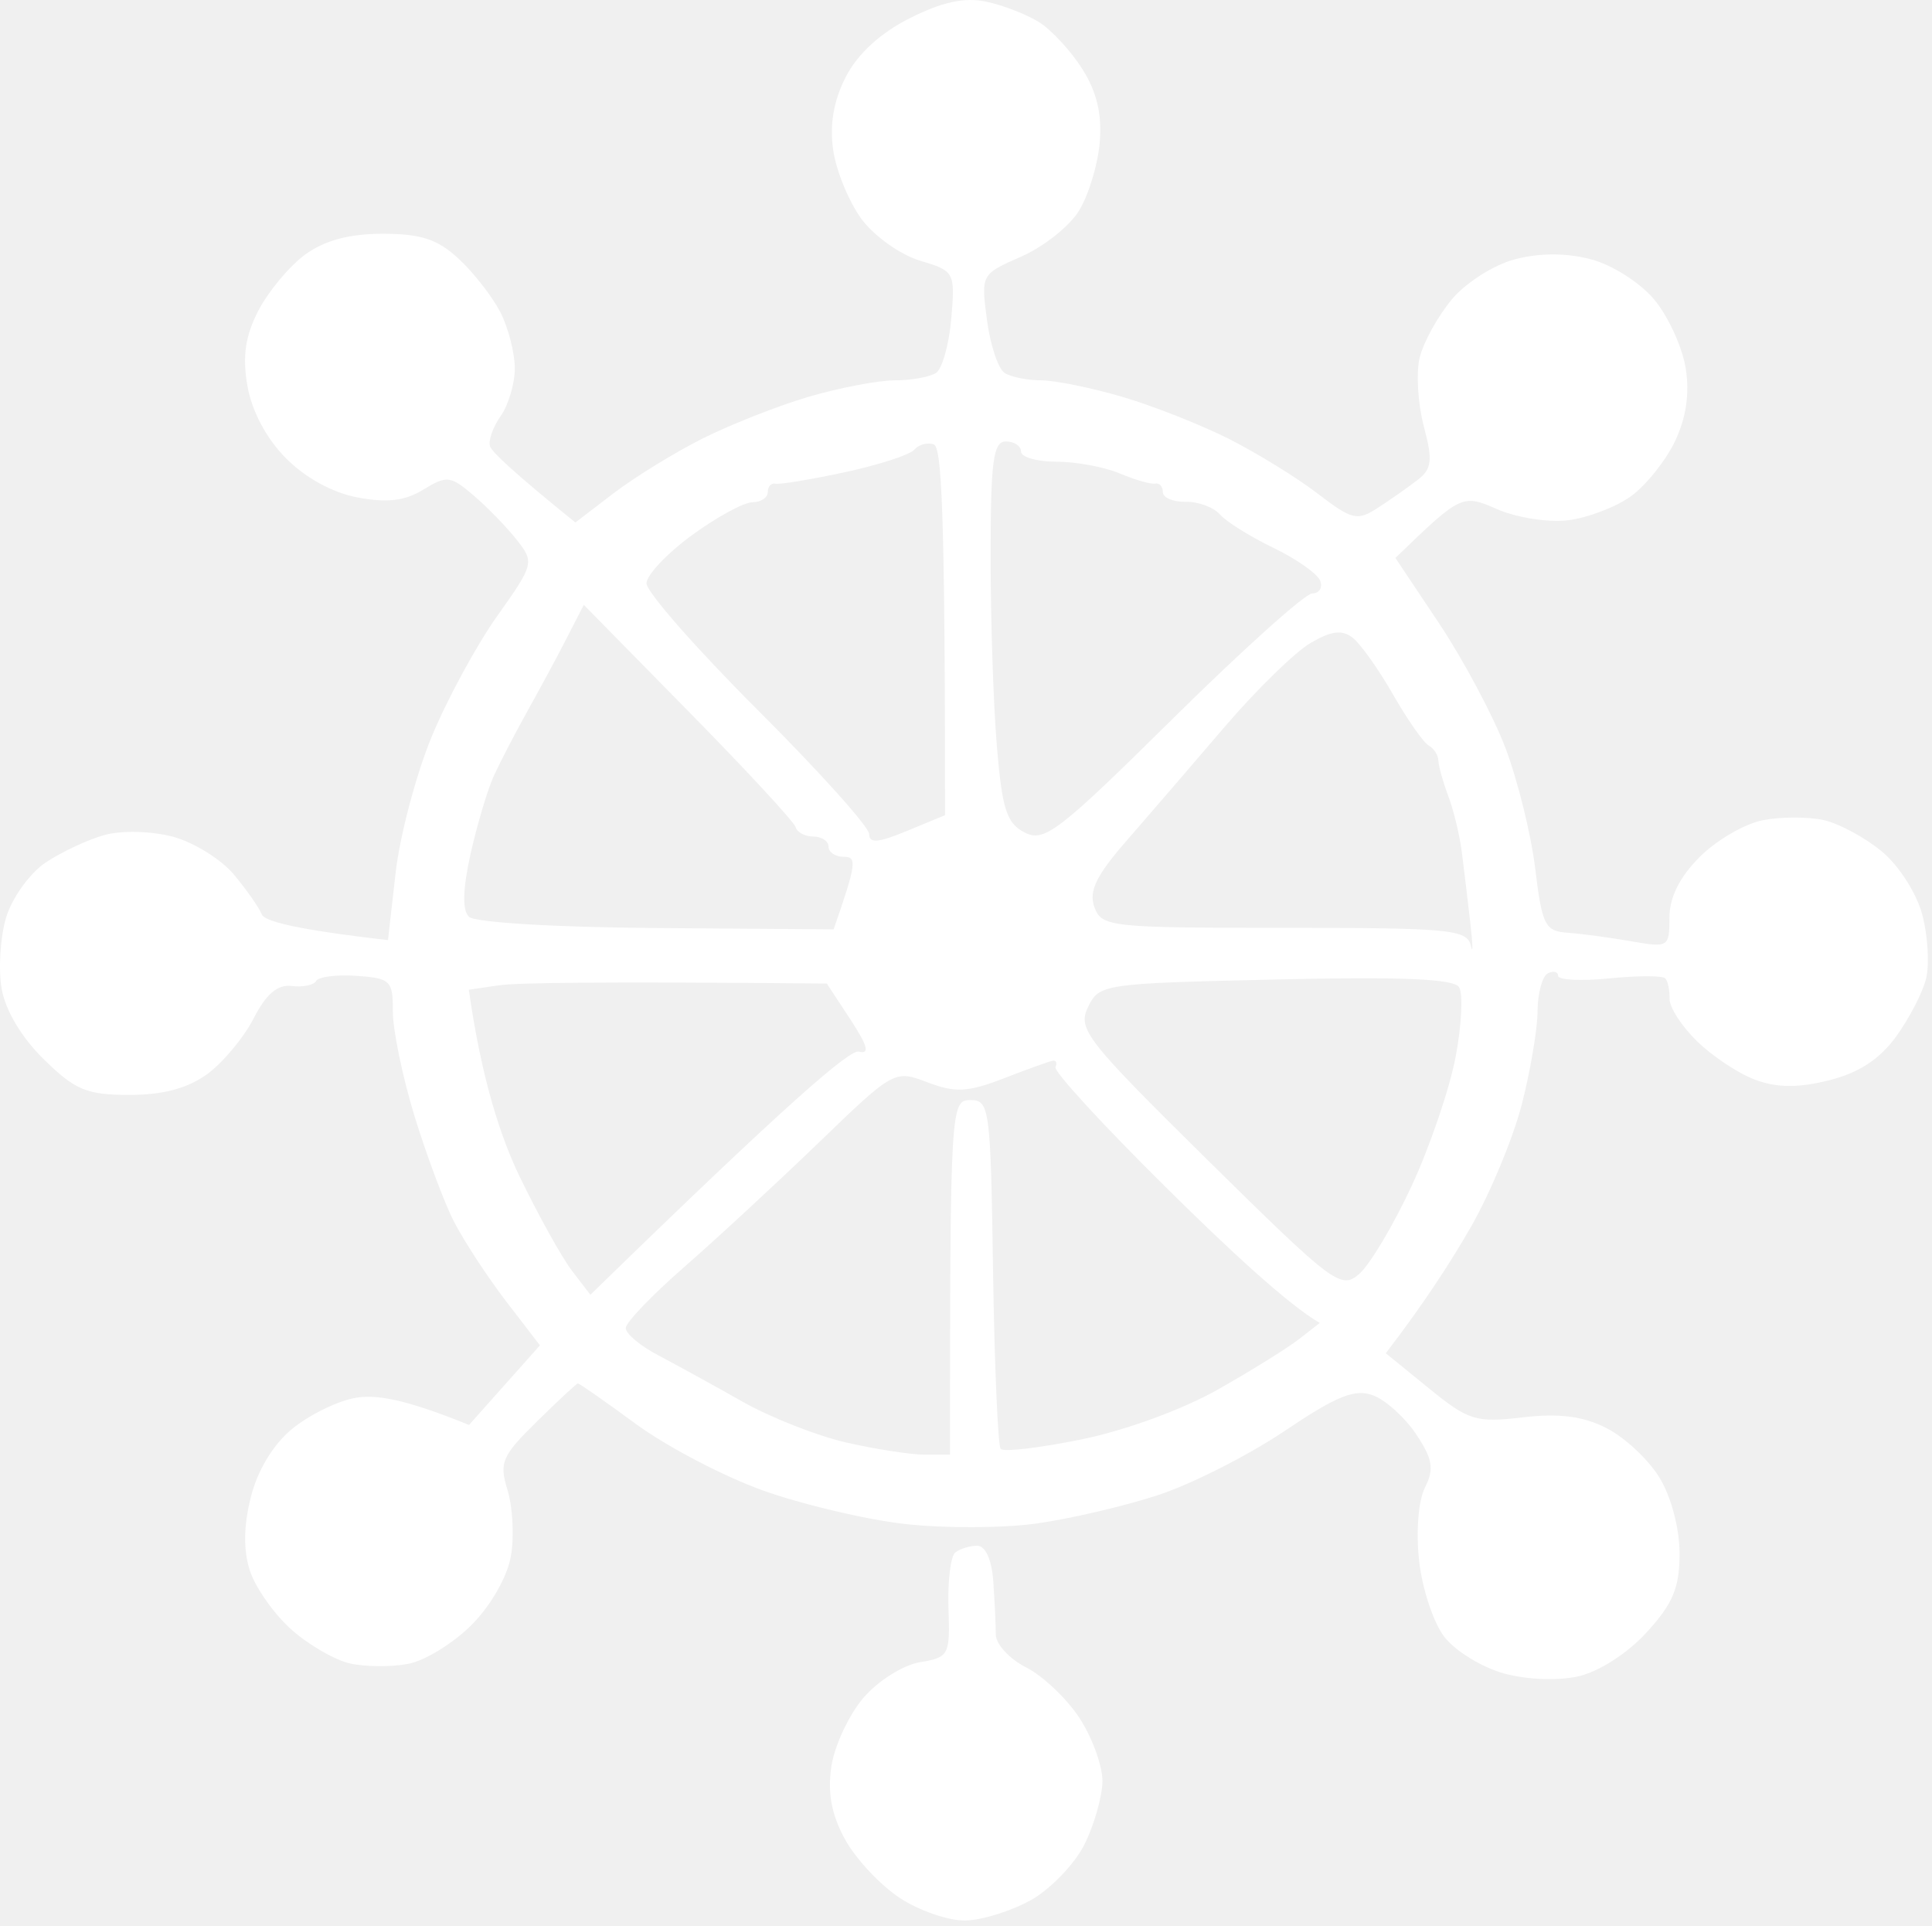
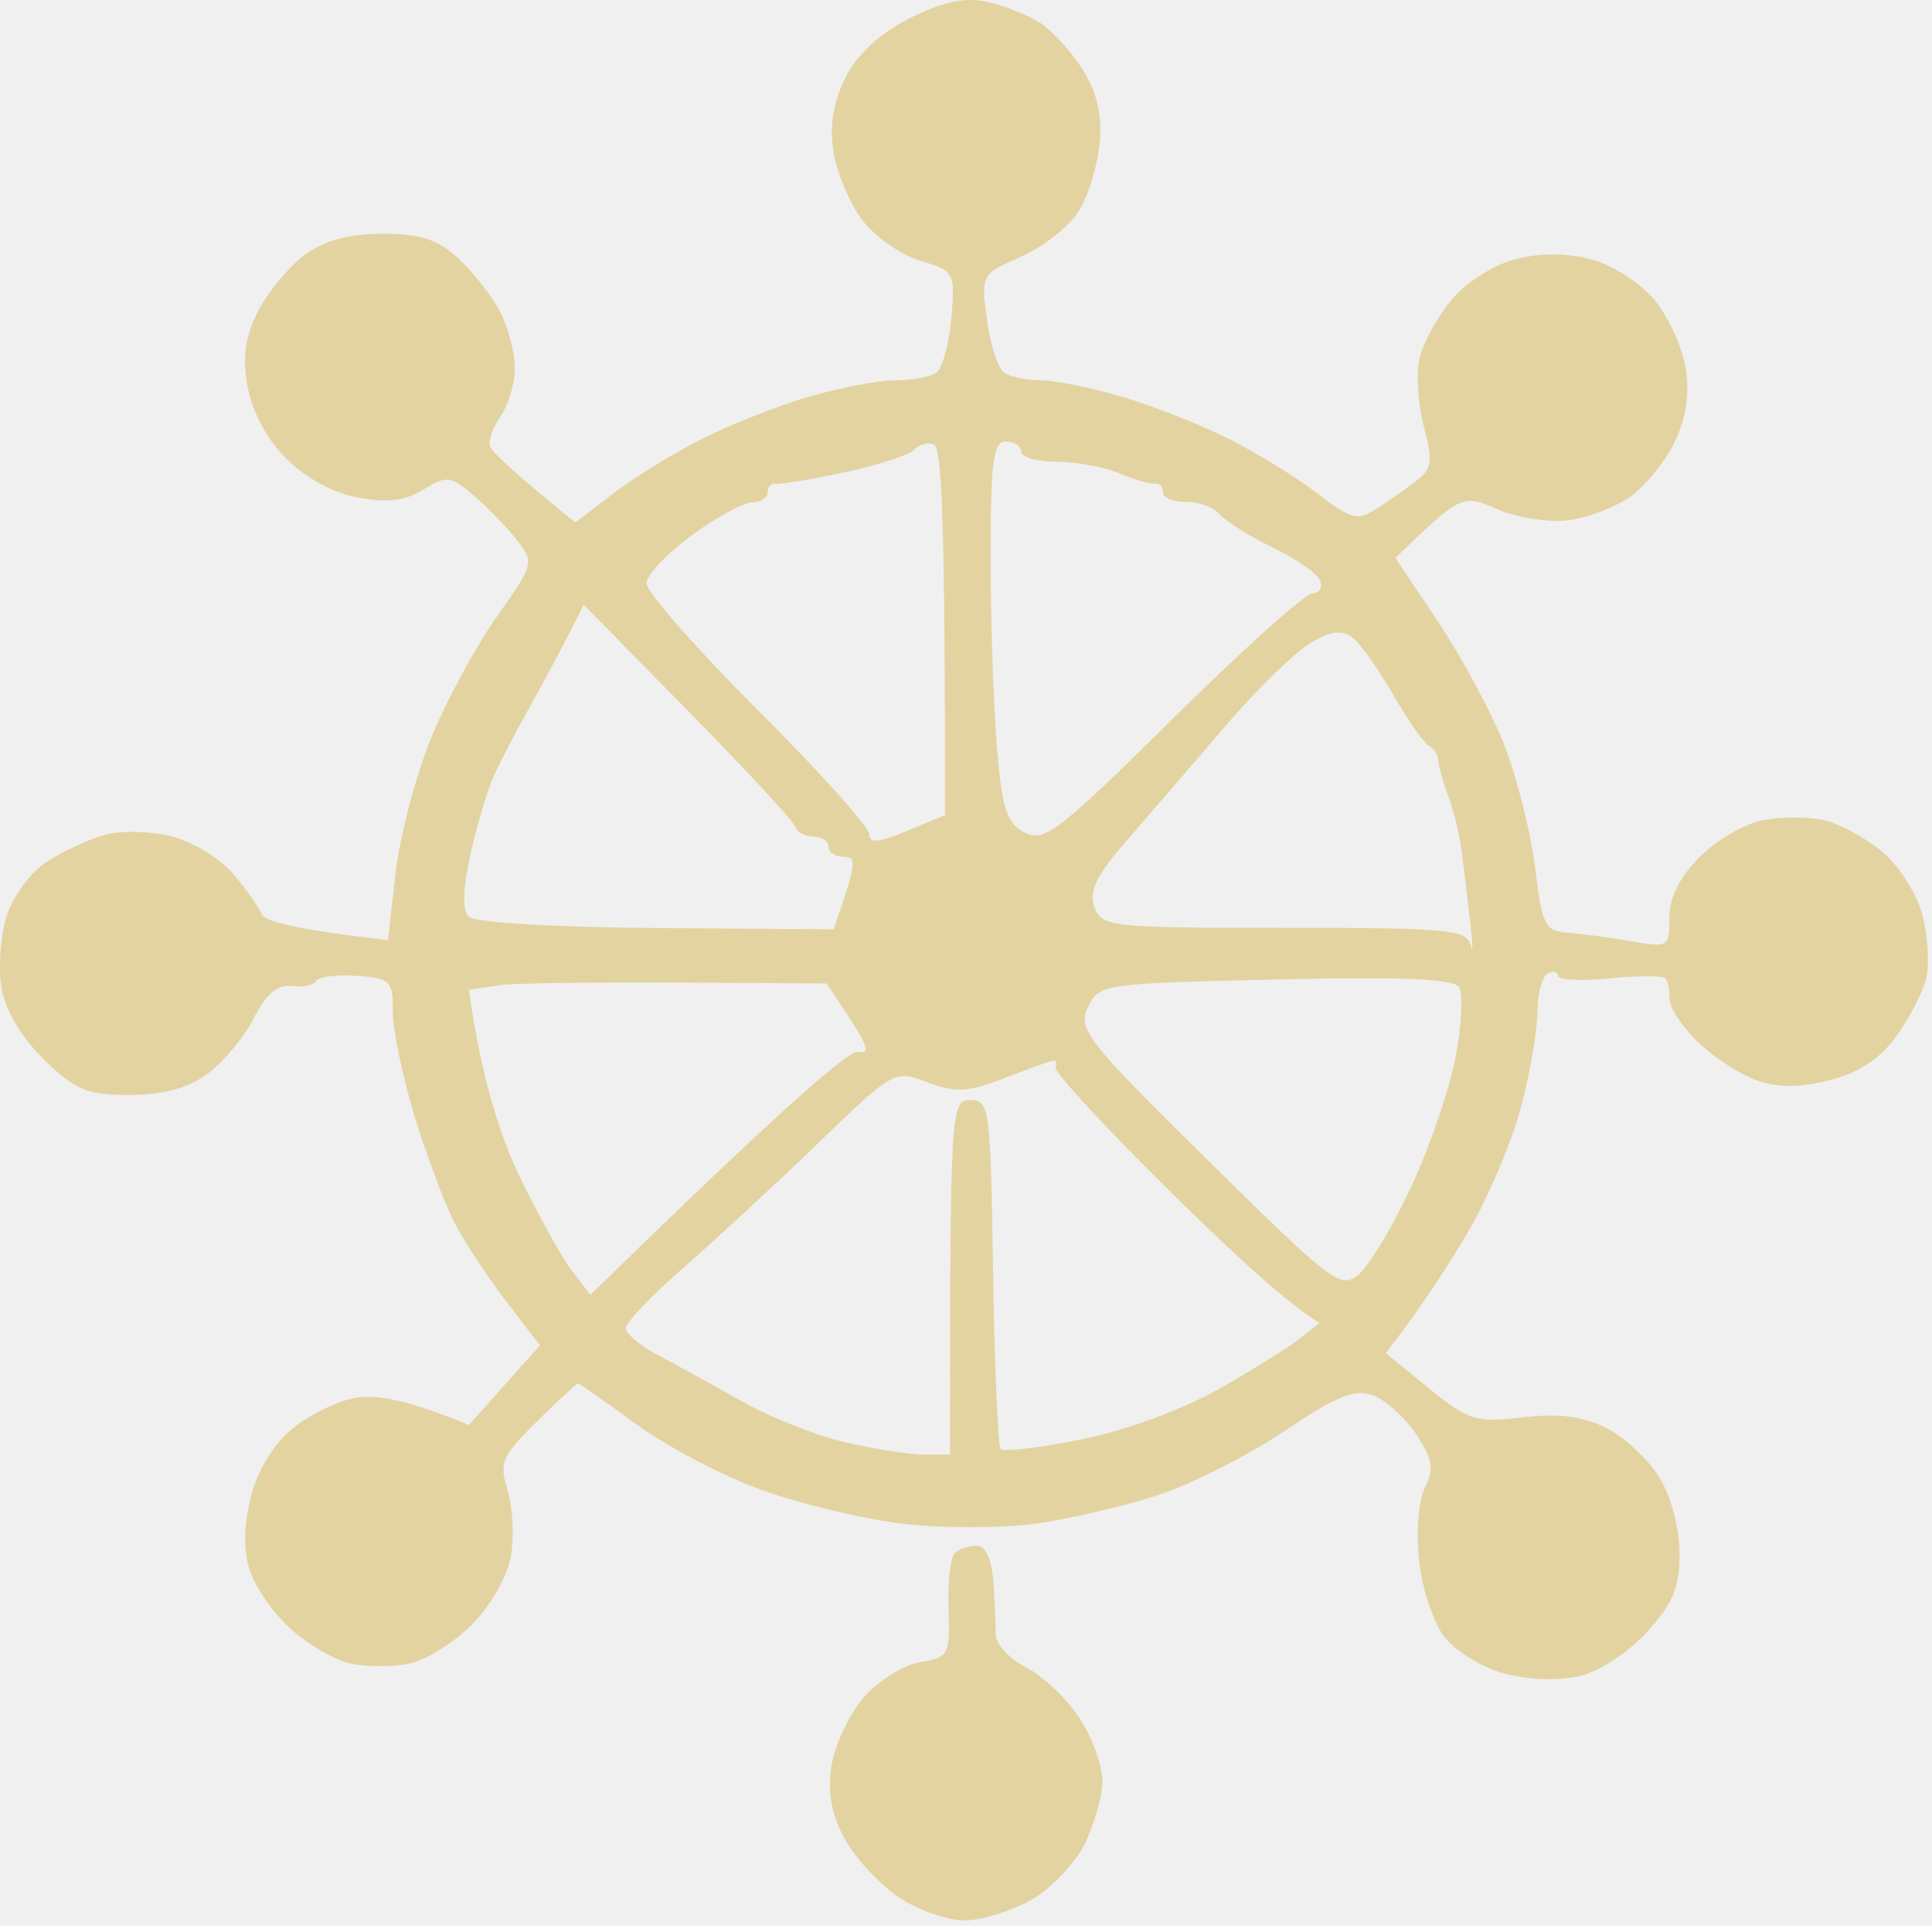
<svg xmlns="http://www.w3.org/2000/svg" width="308" height="307" viewBox="0 0 308 307" fill="none">
-   <path d="M155.793 246.398C157.101 246.398 158.103 248.626 158.345 252.05C158.571 255.167 158.748 258.978 158.748 260.529C158.748 262.079 160.912 264.437 163.561 265.778C166.209 267.102 170.037 270.735 172.088 273.852C174.123 276.969 175.77 281.507 175.754 283.946C175.722 286.384 174.43 290.922 172.879 294.023C171.329 297.123 167.501 301.096 164.401 302.857C161.3 304.601 156.568 306.087 153.904 306.135C151.239 306.2 146.507 304.568 143.407 302.517C140.306 300.466 136.381 296.267 134.702 293.183C132.554 289.259 131.909 285.786 132.538 281.572C133.039 278.261 135.332 273.367 137.625 270.67C139.935 267.957 143.955 265.422 146.636 264.97C151.287 264.195 151.465 263.855 151.206 256.362C151.061 252.066 151.546 248.062 152.288 247.48C153.031 246.882 154.598 246.398 155.793 246.398ZM145.022 2.911C150.093 0.344 153.759 -0.464 157.134 0.246C159.799 0.795 163.609 2.266 165.612 3.509C167.614 4.753 170.731 8.128 172.556 11.019C174.865 14.669 175.705 18.237 175.318 22.727C175.011 26.28 173.51 31.19 171.992 33.628C170.49 36.067 166.355 39.344 162.819 40.895C156.407 43.705 156.374 43.754 157.343 50.989C157.86 54.977 159.136 58.788 160.137 59.435C161.154 60.097 163.803 60.63 166.016 60.63C168.245 60.646 174.043 61.825 178.936 63.262C183.829 64.699 191.452 67.72 195.893 69.948C200.334 72.193 206.697 76.101 210.024 78.653C215.595 82.916 216.37 83.094 219.713 80.913C221.716 79.621 224.558 77.62 226.028 76.473C228.272 74.729 228.433 73.388 226.98 67.946C226.043 64.393 225.736 59.483 226.318 57.044C226.899 54.606 229.209 50.424 231.421 47.759C233.682 45.046 238.14 42.22 241.515 41.331C245.472 40.298 249.671 40.298 253.627 41.331C257.003 42.22 261.459 45.046 263.72 47.759C265.949 50.424 268.194 55.333 268.727 58.66C269.389 62.713 268.824 66.573 267.015 70.368C265.529 73.469 262.363 77.41 259.99 79.121C257.599 80.833 253.11 82.544 249.994 82.932C246.877 83.32 241.806 82.529 238.689 81.172C233.117 78.734 232.955 78.782 222.458 88.94L229.467 99.437C233.311 105.218 238.058 114.117 239.996 119.22C241.934 124.323 244.082 132.98 244.744 138.454C245.859 147.563 246.295 148.435 249.994 148.694C252.222 148.855 256.761 149.469 260.087 150.05C265.981 151.084 266.143 150.986 266.143 146.271C266.143 143.041 267.758 139.811 270.988 136.581C273.652 133.917 278.191 131.284 281.081 130.735C283.972 130.186 288.332 130.186 290.771 130.735C293.209 131.284 297.392 133.545 300.057 135.774C302.77 138.035 305.596 142.476 306.468 145.867C307.34 149.194 307.599 153.732 307.066 155.96C306.533 158.173 304.368 162.356 302.269 165.246C299.637 168.864 296.31 171.028 291.578 172.207C286.669 173.435 283.325 173.402 279.869 172.142C277.205 171.157 273.007 168.396 270.552 165.99C268.081 163.583 266.111 160.531 266.16 159.191C266.192 157.85 265.901 156.412 265.481 155.96C265.077 155.508 261.055 155.508 256.566 155.96C252.077 156.412 248.396 156.219 248.395 155.557C248.379 154.895 247.651 154.7 246.763 155.153C245.875 155.605 245.133 158.319 245.117 161.209C245.1 164.1 243.953 170.819 242.58 176.148C241.191 181.477 237.574 190.197 234.522 195.527C231.47 200.856 227.174 207.575 220.924 215.714L227.787 221.301C234.134 226.453 235.265 226.809 242.726 225.937C248.523 225.259 252.286 225.726 256.049 227.616C258.94 229.069 262.751 232.606 264.528 235.496C266.417 238.565 267.742 243.587 267.758 247.609C267.758 253.099 266.708 255.619 262.509 260.205C259.441 263.564 254.919 266.471 251.609 267.214C248.298 267.957 243.356 267.763 239.674 266.73C236.218 265.761 231.987 263.161 230.259 260.932C228.547 258.719 226.722 253.262 226.238 248.821C225.721 244.153 226.108 239.211 227.174 237.112C228.66 234.14 228.401 232.59 225.769 228.633C223.992 225.969 220.908 223.175 218.906 222.432C215.999 221.334 213.156 222.48 204.775 228.116C199.01 231.992 189.918 236.595 184.588 238.339C179.259 240.083 170.538 242.118 165.208 242.861C159.879 243.604 150.432 243.637 144.214 242.926C137.997 242.215 127.822 239.809 121.605 237.58C115.387 235.352 106.312 230.603 101.418 227.018C96.527 223.434 92.362 220.513 92.132 220.527C91.906 220.543 88.951 223.288 85.576 226.615C80.004 232.089 79.551 233.139 80.908 237.516C81.731 240.181 81.99 244.896 81.457 248.013C80.892 251.307 78.292 255.878 75.207 258.994C72.3 261.917 67.746 264.727 65.081 265.228C62.417 265.745 58.234 265.712 55.795 265.163C53.357 264.614 49.126 262.159 46.413 259.721C43.683 257.282 40.744 253.099 39.856 250.435C38.79 247.189 38.822 243.329 39.969 238.727C41.019 234.463 43.489 230.329 46.509 227.825C49.174 225.613 53.712 223.352 56.603 222.835C59.817 222.254 64.355 222.9 74.771 227.148L86.076 214.454L80.665 207.412C77.694 203.537 73.963 197.82 72.365 194.719C70.782 191.618 67.94 183.979 66.034 177.762C64.145 171.545 62.61 164.1 62.626 161.209C62.659 156.332 62.255 155.928 56.862 155.557C53.68 155.331 50.773 155.702 50.402 156.365C50.046 157.027 48.285 157.398 46.509 157.172C44.248 156.898 42.44 158.431 40.453 162.307C38.903 165.343 35.576 169.349 33.073 171.19C29.924 173.483 26.048 174.532 20.638 174.533C13.823 174.533 11.998 173.773 7.008 168.88C3.439 165.392 0.855 161.064 0.257 157.575C-0.276 154.475 0.048 149.371 0.968 146.271C1.905 143.17 4.715 139.229 7.218 137.533C9.738 135.838 13.969 133.852 16.633 133.109C19.411 132.35 24.062 132.463 27.534 133.367C30.86 134.256 35.254 136.969 37.288 139.408C39.323 141.846 41.325 144.705 41.729 145.754C42.133 146.804 46.833 148.144 61.852 149.856L63.063 139.181C63.725 133.303 66.293 123.597 68.747 117.606C71.202 111.614 75.934 102.893 79.245 98.226C85.107 89.974 85.187 89.651 82.442 86.13C80.891 84.144 77.791 80.946 75.579 79.04C71.832 75.827 71.251 75.746 67.504 78.039C64.565 79.848 61.722 80.187 57.006 79.299C53.034 78.556 48.625 76.133 45.557 73.017C42.44 69.868 40.13 65.491 39.436 61.486C38.629 56.738 39.097 53.557 41.212 49.471C42.795 46.435 46.138 42.429 48.641 40.588C51.774 38.311 55.666 37.262 61.028 37.262C67.148 37.262 69.797 38.15 73.172 41.299C75.562 43.528 78.518 47.339 79.778 49.778C81.021 52.216 82.055 56.221 82.071 58.66C82.087 61.098 81.07 64.554 79.81 66.33C78.567 68.106 77.808 70.287 78.13 71.175C78.469 72.063 81.651 75.148 91.728 83.287L97.784 78.653C101.111 76.101 107.474 72.193 111.915 69.948C116.357 67.72 123.979 64.699 128.872 63.262C133.766 61.825 139.934 60.646 142.599 60.63C145.264 60.63 148.252 60.097 149.237 59.435C150.206 58.789 151.303 54.88 151.659 50.746C152.272 43.366 152.192 43.205 146.636 41.541C143.536 40.605 139.354 37.633 137.351 34.92C135.348 32.207 133.313 27.265 132.828 23.938C132.231 19.836 132.893 16.057 134.847 12.23C136.72 8.596 140.338 5.269 145.022 2.911ZM168.262 170.107C168.569 169.429 168.375 168.977 167.81 169.09C167.244 169.187 163.724 170.463 159.978 171.916C154.261 174.113 152.291 174.209 147.866 172.53C142.601 170.527 142.503 170.575 130.44 182.219C123.754 188.663 114.129 197.561 109.042 202.002C103.955 206.443 99.772 210.804 99.756 211.693C99.725 212.581 102.082 214.551 104.989 216.069C107.895 217.603 113.903 220.897 118.344 223.416C122.785 225.936 130.231 228.875 134.898 229.941C139.565 231.007 145.201 231.879 147.413 231.879H151.451C151.451 176.422 151.58 175.356 154.681 175.356C157.765 175.356 157.926 176.568 158.314 202.664C158.54 217.699 159.09 230.424 159.526 230.958C159.978 231.491 165.791 230.797 172.445 229.441C179.486 228.003 188.627 224.644 194.247 221.447C199.577 218.427 205.39 214.809 207.166 213.404L210.397 210.885C205.39 207.994 195.781 199.095 185.833 189.228C175.869 179.377 167.955 170.769 168.262 170.107ZM131.813 156.783C95.089 156.444 82.25 156.671 79.585 157.059L74.741 157.769C76.759 172.029 79.811 181.25 82.799 187.468C85.803 193.686 89.582 200.485 91.197 202.584L94.121 206.395C126.096 175.227 135.511 167.281 136.916 167.636C138.693 168.088 138.337 166.716 135.576 162.517L131.813 156.783ZM232.602 157.349C231.745 156.025 223.331 155.67 203.323 156.138C175.804 156.768 175.223 156.849 173.447 160.547C171.767 164.051 173.108 165.764 192.632 185.03C212.674 204.78 213.772 205.604 216.711 203.052C218.391 201.582 222.137 195.3 225.028 189.083C227.918 182.866 231.084 173.596 232.053 168.492C233.022 163.373 233.264 158.366 232.602 157.349ZM215.677 101.682C213.965 100.342 212.286 100.535 208.911 102.505C206.44 103.959 200.319 109.934 195.296 115.796C190.274 121.675 183.265 129.798 179.712 133.884C174.755 139.552 173.544 142.056 174.464 144.591C175.627 147.756 176.92 147.902 204.744 147.902C231.1 147.902 233.877 148.16 234.475 150.728C234.846 152.278 234.799 150.647 234.395 147.094C233.991 143.541 233.378 138.454 233.038 135.789C232.699 133.125 231.73 129.12 230.89 126.908C230.05 124.679 229.34 122.144 229.308 121.255C229.276 120.367 228.581 119.268 227.757 118.832C226.933 118.38 224.398 114.747 222.105 110.758C219.828 106.753 216.921 102.683 215.677 101.682ZM90.422 101.569C88.985 104.395 86.174 109.611 84.188 113.164C82.201 116.717 79.747 121.449 78.73 123.661C77.729 125.874 76.049 131.493 75.015 136.128C73.766 141.748 73.68 145.086 74.757 146.141C75.678 147.045 88.549 147.821 104.633 147.934L132.895 148.144C136.641 137.405 136.593 136.58 134.51 136.58C133.17 136.58 132.087 135.854 132.087 134.966C132.087 134.078 130.99 133.351 129.665 133.351C128.325 133.351 127.065 132.673 126.839 131.849C126.613 131.025 118.925 122.708 109.752 113.39L93.071 96.417L90.422 101.569ZM148.851 70.836C147.85 70.481 146.46 70.869 145.766 71.676C145.071 72.5 140.081 74.115 134.671 75.278C129.245 76.44 124.271 77.263 123.609 77.102C122.947 76.957 122.398 77.555 122.398 78.443C122.398 79.331 121.3 80.058 119.959 80.058C118.619 80.058 114.274 82.415 110.318 85.306C106.361 88.197 103.099 91.636 103.067 92.977C103.034 94.317 110.996 103.394 120.783 113.164C130.569 122.935 138.564 131.833 138.564 132.948C138.548 134.481 140.017 134.352 144.603 132.447L150.66 129.944C150.66 80.529 150.094 71.273 148.851 70.836ZM160.349 70.368C158.347 70.368 157.927 73.469 157.927 88.536C157.911 98.533 158.362 112.163 158.911 118.817C159.751 128.991 160.462 131.22 163.353 132.705C166.47 134.32 168.763 132.559 186.995 114.536C198.09 103.571 208.087 94.592 209.202 94.592C210.316 94.592 210.881 93.688 210.461 92.573C210.041 91.459 206.682 89.101 203 87.325C199.319 85.548 195.491 83.159 194.49 82.012C193.472 80.849 191.017 79.944 189.015 79.993C187.013 80.025 185.381 79.331 185.381 78.443C185.381 77.554 184.831 76.941 184.169 77.086C183.507 77.231 180.955 76.504 178.517 75.471C176.078 74.438 171.525 73.598 168.424 73.598C165.323 73.598 162.772 72.871 162.772 71.983C162.772 71.094 161.689 70.368 160.349 70.368Z" fill="#FFFFFF" />
+   <path d="M155.793 246.398C157.101 246.398 158.103 248.626 158.345 252.05C158.571 255.167 158.748 258.978 158.748 260.529C158.748 262.079 160.912 264.437 163.561 265.778C166.209 267.102 170.037 270.735 172.088 273.852C174.123 276.969 175.77 281.507 175.754 283.946C175.722 286.384 174.43 290.922 172.879 294.023C171.329 297.123 167.501 301.096 164.401 302.857C161.3 304.601 156.568 306.087 153.904 306.135C151.239 306.2 146.507 304.568 143.407 302.517C140.306 300.466 136.381 296.267 134.702 293.183C132.554 289.259 131.909 285.786 132.538 281.572C133.039 278.261 135.332 273.367 137.625 270.67C139.935 267.957 143.955 265.422 146.636 264.97C151.287 264.195 151.465 263.855 151.206 256.362C151.061 252.066 151.546 248.062 152.288 247.48C153.031 246.882 154.598 246.398 155.793 246.398ZM145.022 2.911C150.093 0.344 153.759 -0.464 157.134 0.246C159.799 0.795 163.609 2.266 165.612 3.509C167.614 4.753 170.731 8.128 172.556 11.019C174.865 14.669 175.705 18.237 175.318 22.727C175.011 26.28 173.51 31.19 171.992 33.628C170.49 36.067 166.355 39.344 162.819 40.895C156.407 43.705 156.374 43.754 157.343 50.989C157.86 54.977 159.136 58.788 160.137 59.435C161.154 60.097 163.803 60.63 166.016 60.63C168.245 60.646 174.043 61.825 178.936 63.262C183.829 64.699 191.452 67.72 195.893 69.948C200.334 72.193 206.697 76.101 210.024 78.653C215.595 82.916 216.37 83.094 219.713 80.913C221.716 79.621 224.558 77.62 226.028 76.473C228.272 74.729 228.433 73.388 226.98 67.946C226.043 64.393 225.736 59.483 226.318 57.044C226.899 54.606 229.209 50.424 231.421 47.759C233.682 45.046 238.14 42.22 241.515 41.331C245.472 40.298 249.671 40.298 253.627 41.331C257.003 42.22 261.459 45.046 263.72 47.759C265.949 50.424 268.194 55.333 268.727 58.66C269.389 62.713 268.824 66.573 267.015 70.368C265.529 73.469 262.363 77.41 259.99 79.121C257.599 80.833 253.11 82.544 249.994 82.932C246.877 83.32 241.806 82.529 238.689 81.172C233.117 78.734 232.955 78.782 222.458 88.94L229.467 99.437C233.311 105.218 238.058 114.117 239.996 119.22C241.934 124.323 244.082 132.98 244.744 138.454C245.859 147.563 246.295 148.435 249.994 148.694C252.222 148.855 256.761 149.469 260.087 150.05C265.981 151.084 266.143 150.986 266.143 146.271C266.143 143.041 267.758 139.811 270.988 136.581C273.652 133.917 278.191 131.284 281.081 130.735C283.972 130.186 288.332 130.186 290.771 130.735C293.209 131.284 297.392 133.545 300.057 135.774C302.77 138.035 305.596 142.476 306.468 145.867C307.34 149.194 307.599 153.732 307.066 155.96C306.533 158.173 304.368 162.356 302.269 165.246C299.637 168.864 296.31 171.028 291.578 172.207C286.669 173.435 283.325 173.402 279.869 172.142C277.205 171.157 273.007 168.396 270.552 165.99C268.081 163.583 266.111 160.531 266.16 159.191C266.192 157.85 265.901 156.412 265.481 155.96C265.077 155.508 261.055 155.508 256.566 155.96C252.077 156.412 248.396 156.219 248.395 155.557C248.379 154.895 247.651 154.7 246.763 155.153C245.875 155.605 245.133 158.319 245.117 161.209C245.1 164.1 243.953 170.819 242.58 176.148C241.191 181.477 237.574 190.197 234.522 195.527C231.47 200.856 227.174 207.575 220.924 215.714L227.787 221.301C234.134 226.453 235.265 226.809 242.726 225.937C248.523 225.259 252.286 225.726 256.049 227.616C258.94 229.069 262.751 232.606 264.528 235.496C266.417 238.565 267.742 243.587 267.758 247.609C267.758 253.099 266.708 255.619 262.509 260.205C259.441 263.564 254.919 266.471 251.609 267.214C248.298 267.957 243.356 267.763 239.674 266.73C236.218 265.761 231.987 263.161 230.259 260.932C228.547 258.719 226.722 253.262 226.238 248.821C225.721 244.153 226.108 239.211 227.174 237.112C228.66 234.14 228.401 232.59 225.769 228.633C223.992 225.969 220.908 223.175 218.906 222.432C215.999 221.334 213.156 222.48 204.775 228.116C199.01 231.992 189.918 236.595 184.588 238.339C179.259 240.083 170.538 242.118 165.208 242.861C159.879 243.604 150.432 243.637 144.214 242.926C137.997 242.215 127.822 239.809 121.605 237.58C115.387 235.352 106.312 230.603 101.418 227.018C96.527 223.434 92.362 220.513 92.132 220.527C91.906 220.543 88.951 223.288 85.576 226.615C80.004 232.089 79.551 233.139 80.908 237.516C81.731 240.181 81.99 244.896 81.457 248.013C80.892 251.307 78.292 255.878 75.207 258.994C72.3 261.917 67.746 264.727 65.081 265.228C62.417 265.745 58.234 265.712 55.795 265.163C53.357 264.614 49.126 262.159 46.413 259.721C43.683 257.282 40.744 253.099 39.856 250.435C38.79 247.189 38.822 243.329 39.969 238.727C41.019 234.463 43.489 230.329 46.509 227.825C49.174 225.613 53.712 223.352 56.603 222.835C59.817 222.254 64.355 222.9 74.771 227.148L86.076 214.454L80.665 207.412C77.694 203.537 73.963 197.82 72.365 194.719C70.782 191.618 67.94 183.979 66.034 177.762C64.145 171.545 62.61 164.1 62.626 161.209C62.659 156.332 62.255 155.928 56.862 155.557C53.68 155.331 50.773 155.702 50.402 156.365C50.046 157.027 48.285 157.398 46.509 157.172C44.248 156.898 42.44 158.431 40.453 162.307C38.903 165.343 35.576 169.349 33.073 171.19C29.924 173.483 26.048 174.532 20.638 174.533C13.823 174.533 11.998 173.773 7.008 168.88C3.439 165.392 0.855 161.064 0.257 157.575C-0.276 154.475 0.048 149.371 0.968 146.271C1.905 143.17 4.715 139.229 7.218 137.533C9.738 135.838 13.969 133.852 16.633 133.109C19.411 132.35 24.062 132.463 27.534 133.367C30.86 134.256 35.254 136.969 37.288 139.408C39.323 141.846 41.325 144.705 41.729 145.754C42.133 146.804 46.833 148.144 61.852 149.856L63.063 139.181C63.725 133.303 66.293 123.597 68.747 117.606C71.202 111.614 75.934 102.893 79.245 98.226C85.107 89.974 85.187 89.651 82.442 86.13C80.891 84.144 77.791 80.946 75.579 79.04C71.832 75.827 71.251 75.746 67.504 78.039C64.565 79.848 61.722 80.187 57.006 79.299C53.034 78.556 48.625 76.133 45.557 73.017C42.44 69.868 40.13 65.491 39.436 61.486C38.629 56.738 39.097 53.557 41.212 49.471C42.795 46.435 46.138 42.429 48.641 40.588C51.774 38.311 55.666 37.262 61.028 37.262C67.148 37.262 69.797 38.15 73.172 41.299C75.562 43.528 78.518 47.339 79.778 49.778C81.021 52.216 82.055 56.221 82.071 58.66C82.087 61.098 81.07 64.554 79.81 66.33C78.567 68.106 77.808 70.287 78.13 71.175C78.469 72.063 81.651 75.148 91.728 83.287L97.784 78.653C101.111 76.101 107.474 72.193 111.915 69.948C116.357 67.72 123.979 64.699 128.872 63.262C133.766 61.825 139.934 60.646 142.599 60.63C145.264 60.63 148.252 60.097 149.237 59.435C150.206 58.789 151.303 54.88 151.659 50.746C152.272 43.366 152.192 43.205 146.636 41.541C143.536 40.605 139.354 37.633 137.351 34.92C135.348 32.207 133.313 27.265 132.828 23.938C132.231 19.836 132.893 16.057 134.847 12.23C136.72 8.596 140.338 5.269 145.022 2.911ZM168.262 170.107C168.569 169.429 168.375 168.977 167.81 169.09C167.244 169.187 163.724 170.463 159.978 171.916C154.261 174.113 152.291 174.209 147.866 172.53C142.601 170.527 142.503 170.575 130.44 182.219C123.754 188.663 114.129 197.561 109.042 202.002C103.955 206.443 99.772 210.804 99.756 211.693C99.725 212.581 102.082 214.551 104.989 216.069C107.895 217.603 113.903 220.897 118.344 223.416C122.785 225.936 130.231 228.875 134.898 229.941C139.565 231.007 145.201 231.879 147.413 231.879H151.451C151.451 176.422 151.58 175.356 154.681 175.356C157.765 175.356 157.926 176.568 158.314 202.664C158.54 217.699 159.09 230.424 159.526 230.958C159.978 231.491 165.791 230.797 172.445 229.441C179.486 228.003 188.627 224.644 194.247 221.447C199.577 218.427 205.39 214.809 207.166 213.404L210.397 210.885C205.39 207.994 195.781 199.095 185.833 189.228C175.869 179.377 167.955 170.769 168.262 170.107ZM131.813 156.783C95.089 156.444 82.25 156.671 79.585 157.059L74.741 157.769C76.759 172.029 79.811 181.25 82.799 187.468C85.803 193.686 89.582 200.485 91.197 202.584L94.121 206.395C126.096 175.227 135.511 167.281 136.916 167.636C138.693 168.088 138.337 166.716 135.576 162.517L131.813 156.783ZM232.602 157.349C231.745 156.025 223.331 155.67 203.323 156.138C175.804 156.768 175.223 156.849 173.447 160.547C171.767 164.051 173.108 165.764 192.632 185.03C212.674 204.78 213.772 205.604 216.711 203.052C218.391 201.582 222.137 195.3 225.028 189.083C227.918 182.866 231.084 173.596 232.053 168.492C233.022 163.373 233.264 158.366 232.602 157.349ZM215.677 101.682C213.965 100.342 212.286 100.535 208.911 102.505C206.44 103.959 200.319 109.934 195.296 115.796C190.274 121.675 183.265 129.798 179.712 133.884C174.755 139.552 173.544 142.056 174.464 144.591C175.627 147.756 176.92 147.902 204.744 147.902C231.1 147.902 233.877 148.16 234.475 150.728C234.846 152.278 234.799 150.647 234.395 147.094C233.991 143.541 233.378 138.454 233.038 135.789C232.699 133.125 231.73 129.12 230.89 126.908C230.05 124.679 229.34 122.144 229.308 121.255C229.276 120.367 228.581 119.268 227.757 118.832C226.933 118.38 224.398 114.747 222.105 110.758C219.828 106.753 216.921 102.683 215.677 101.682ZM90.422 101.569C88.985 104.395 86.174 109.611 84.188 113.164C82.201 116.717 79.747 121.449 78.73 123.661C77.729 125.874 76.049 131.493 75.015 136.128C73.766 141.748 73.68 145.086 74.757 146.141C75.678 147.045 88.549 147.821 104.633 147.934L132.895 148.144C136.641 137.405 136.593 136.58 134.51 136.58C133.17 136.58 132.087 135.854 132.087 134.966C132.087 134.078 130.99 133.351 129.665 133.351C128.325 133.351 127.065 132.673 126.839 131.849C126.613 131.025 118.925 122.708 109.752 113.39L93.071 96.417L90.422 101.569ZM148.851 70.836C147.85 70.481 146.46 70.869 145.766 71.676C145.071 72.5 140.081 74.115 134.671 75.278C129.245 76.44 124.271 77.263 123.609 77.102C122.947 76.957 122.398 77.555 122.398 78.443C122.398 79.331 121.3 80.058 119.959 80.058C118.619 80.058 114.274 82.415 110.318 85.306C106.361 88.197 103.099 91.636 103.067 92.977C103.034 94.317 110.996 103.394 120.783 113.164C130.569 122.935 138.564 131.833 138.564 132.948C138.548 134.481 140.017 134.352 144.603 132.447L150.66 129.944C150.66 80.529 150.094 71.273 148.851 70.836ZM160.349 70.368C158.347 70.368 157.927 73.469 157.927 88.536C157.911 98.533 158.362 112.163 158.911 118.817C159.751 128.991 160.462 131.22 163.353 132.705C166.47 134.32 168.763 132.559 186.995 114.536C198.09 103.571 208.087 94.592 209.202 94.592C210.316 94.592 210.881 93.688 210.461 92.573C210.041 91.459 206.682 89.101 203 87.325C199.319 85.548 195.491 83.159 194.49 82.012C193.472 80.849 191.017 79.944 189.015 79.993C187.013 80.025 185.381 79.331 185.381 78.443C185.381 77.554 184.831 76.941 184.169 77.086C183.507 77.231 180.955 76.504 178.517 75.471C176.078 74.438 171.525 73.598 168.424 73.598C165.323 73.598 162.772 72.871 162.772 71.983C162.772 71.094 161.689 70.368 160.349 70.368Z" fill="#E3D3A1" />
</svg>
